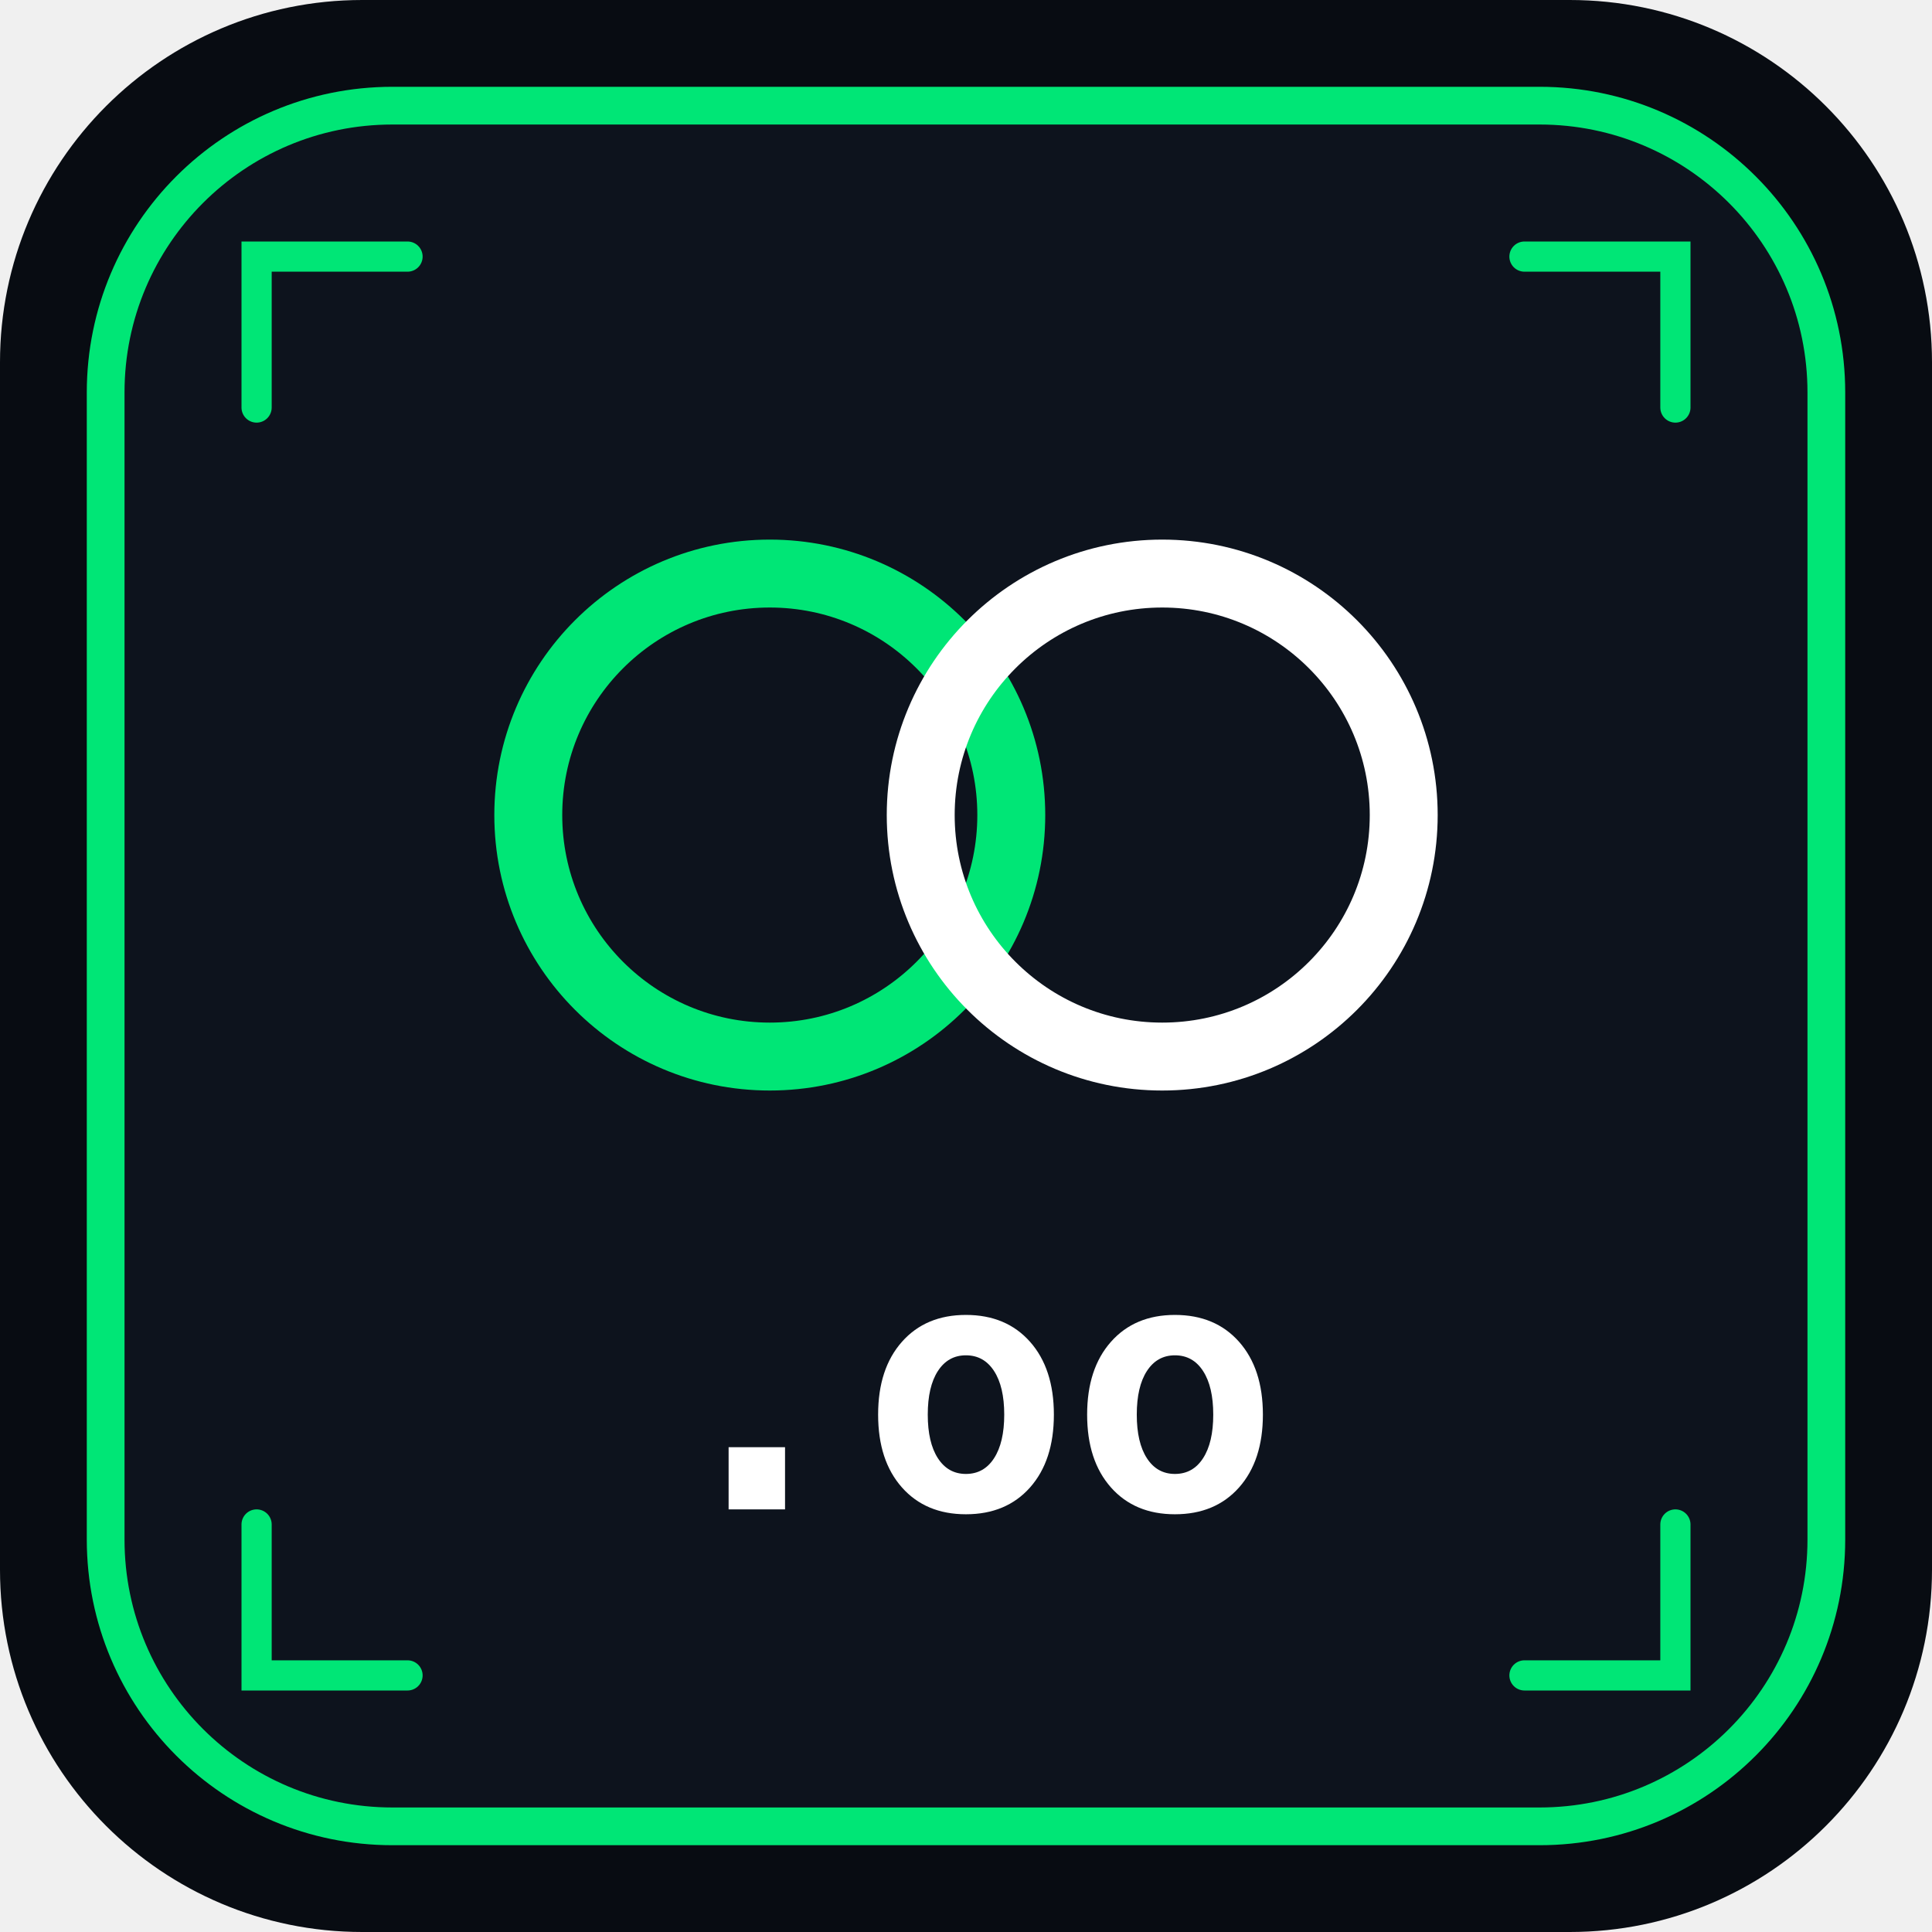
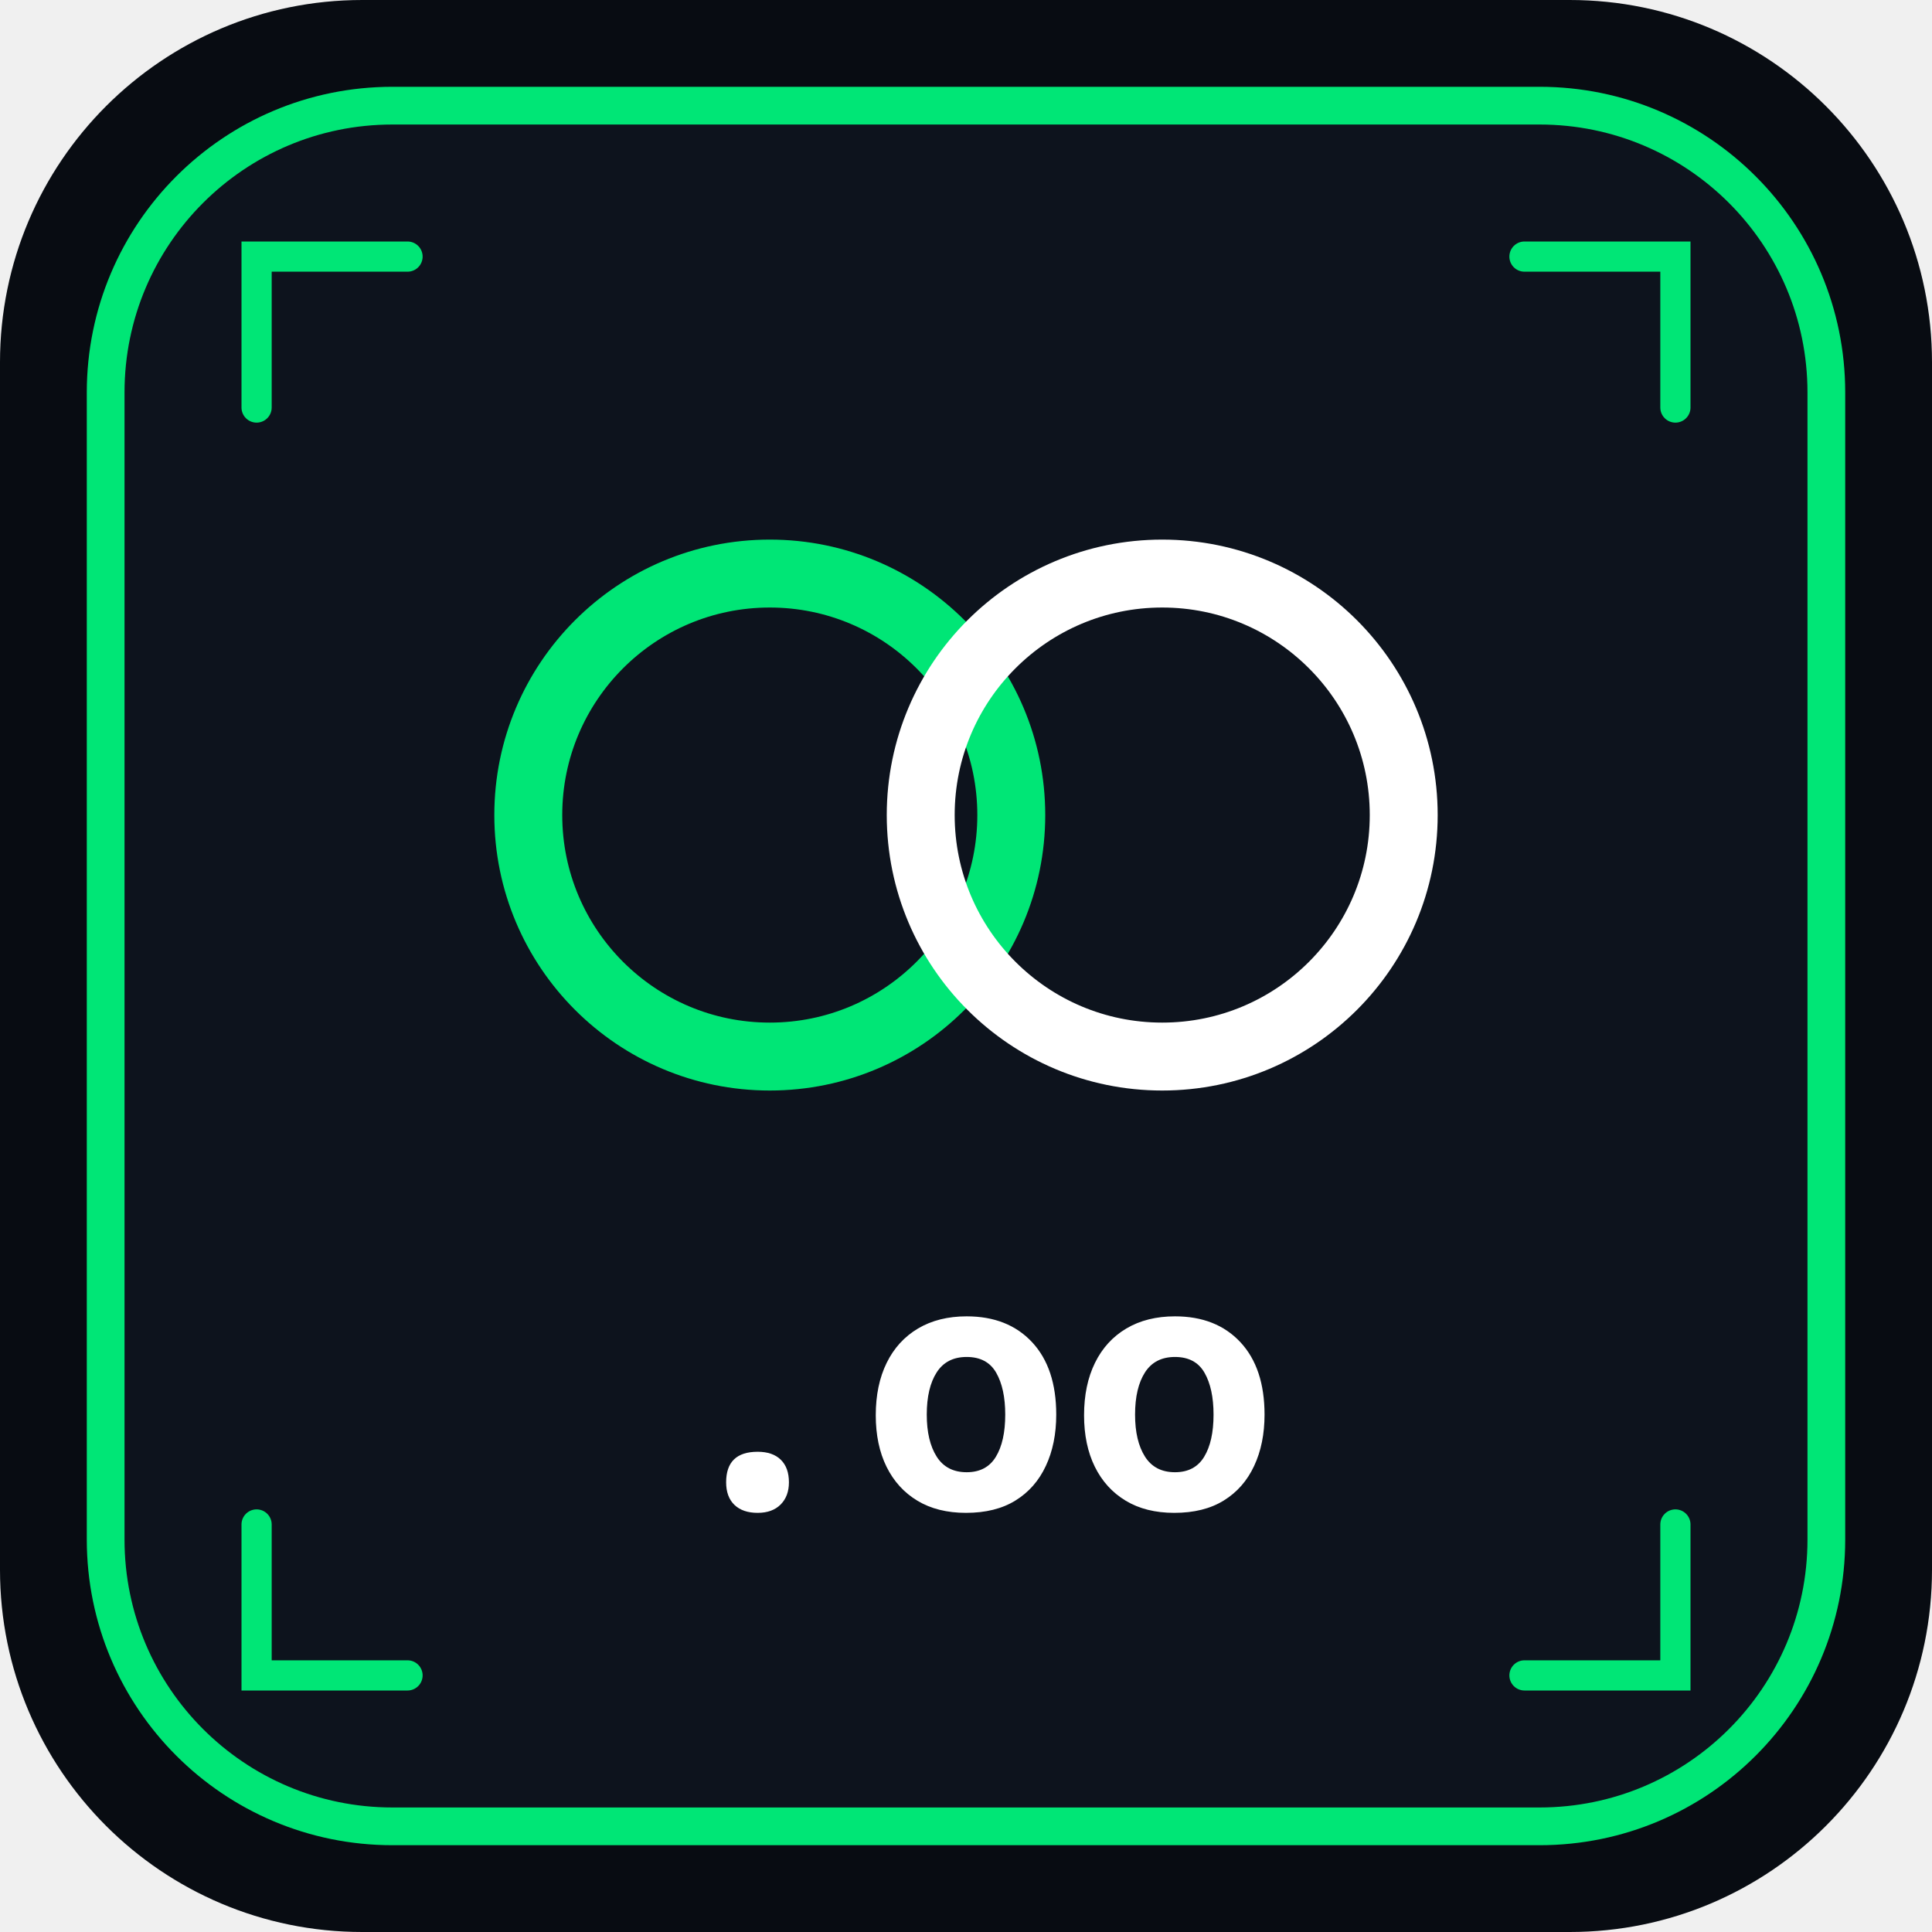
<svg xmlns="http://www.w3.org/2000/svg" viewBox="0 0 512 512" width="512" height="512">
  <rect width="512" height="512" rx="96" fill="#080c12" />
  <rect x="28" y="28" width="456" height="456" rx="76" fill="#0d131d" stroke="#00e676" stroke-width="10" />
  <path d="M68 108 L68 68 L108 68 M404 68 L444 68 L444 108 M68 404 L68 444 L108 444 M404 444 L444 444 L444 404" stroke="#00e676" stroke-width="8" stroke-linecap="round" fill="none" />
  <circle cx="204" cy="216" r="64" stroke="#00e676" stroke-width="18" fill="none" />
  <circle cx="308" cy="216" r="64" stroke="#ffffff" stroke-width="18" fill="none" />
-   <text x="256" y="400" text-anchor="middle" font-family="ui-monospace, SFMono-Regular, Menlo, Monaco, Consolas, monospace" font-size="92" font-weight="800" fill="#ffffff">.oo</text>
+   <text x="256" y="400" text-anchor="middle" font-family="Noto Sans Mono, monospace" font-size="92" font-weight="800" fill="#ffffff">.oo</text>
</svg>
